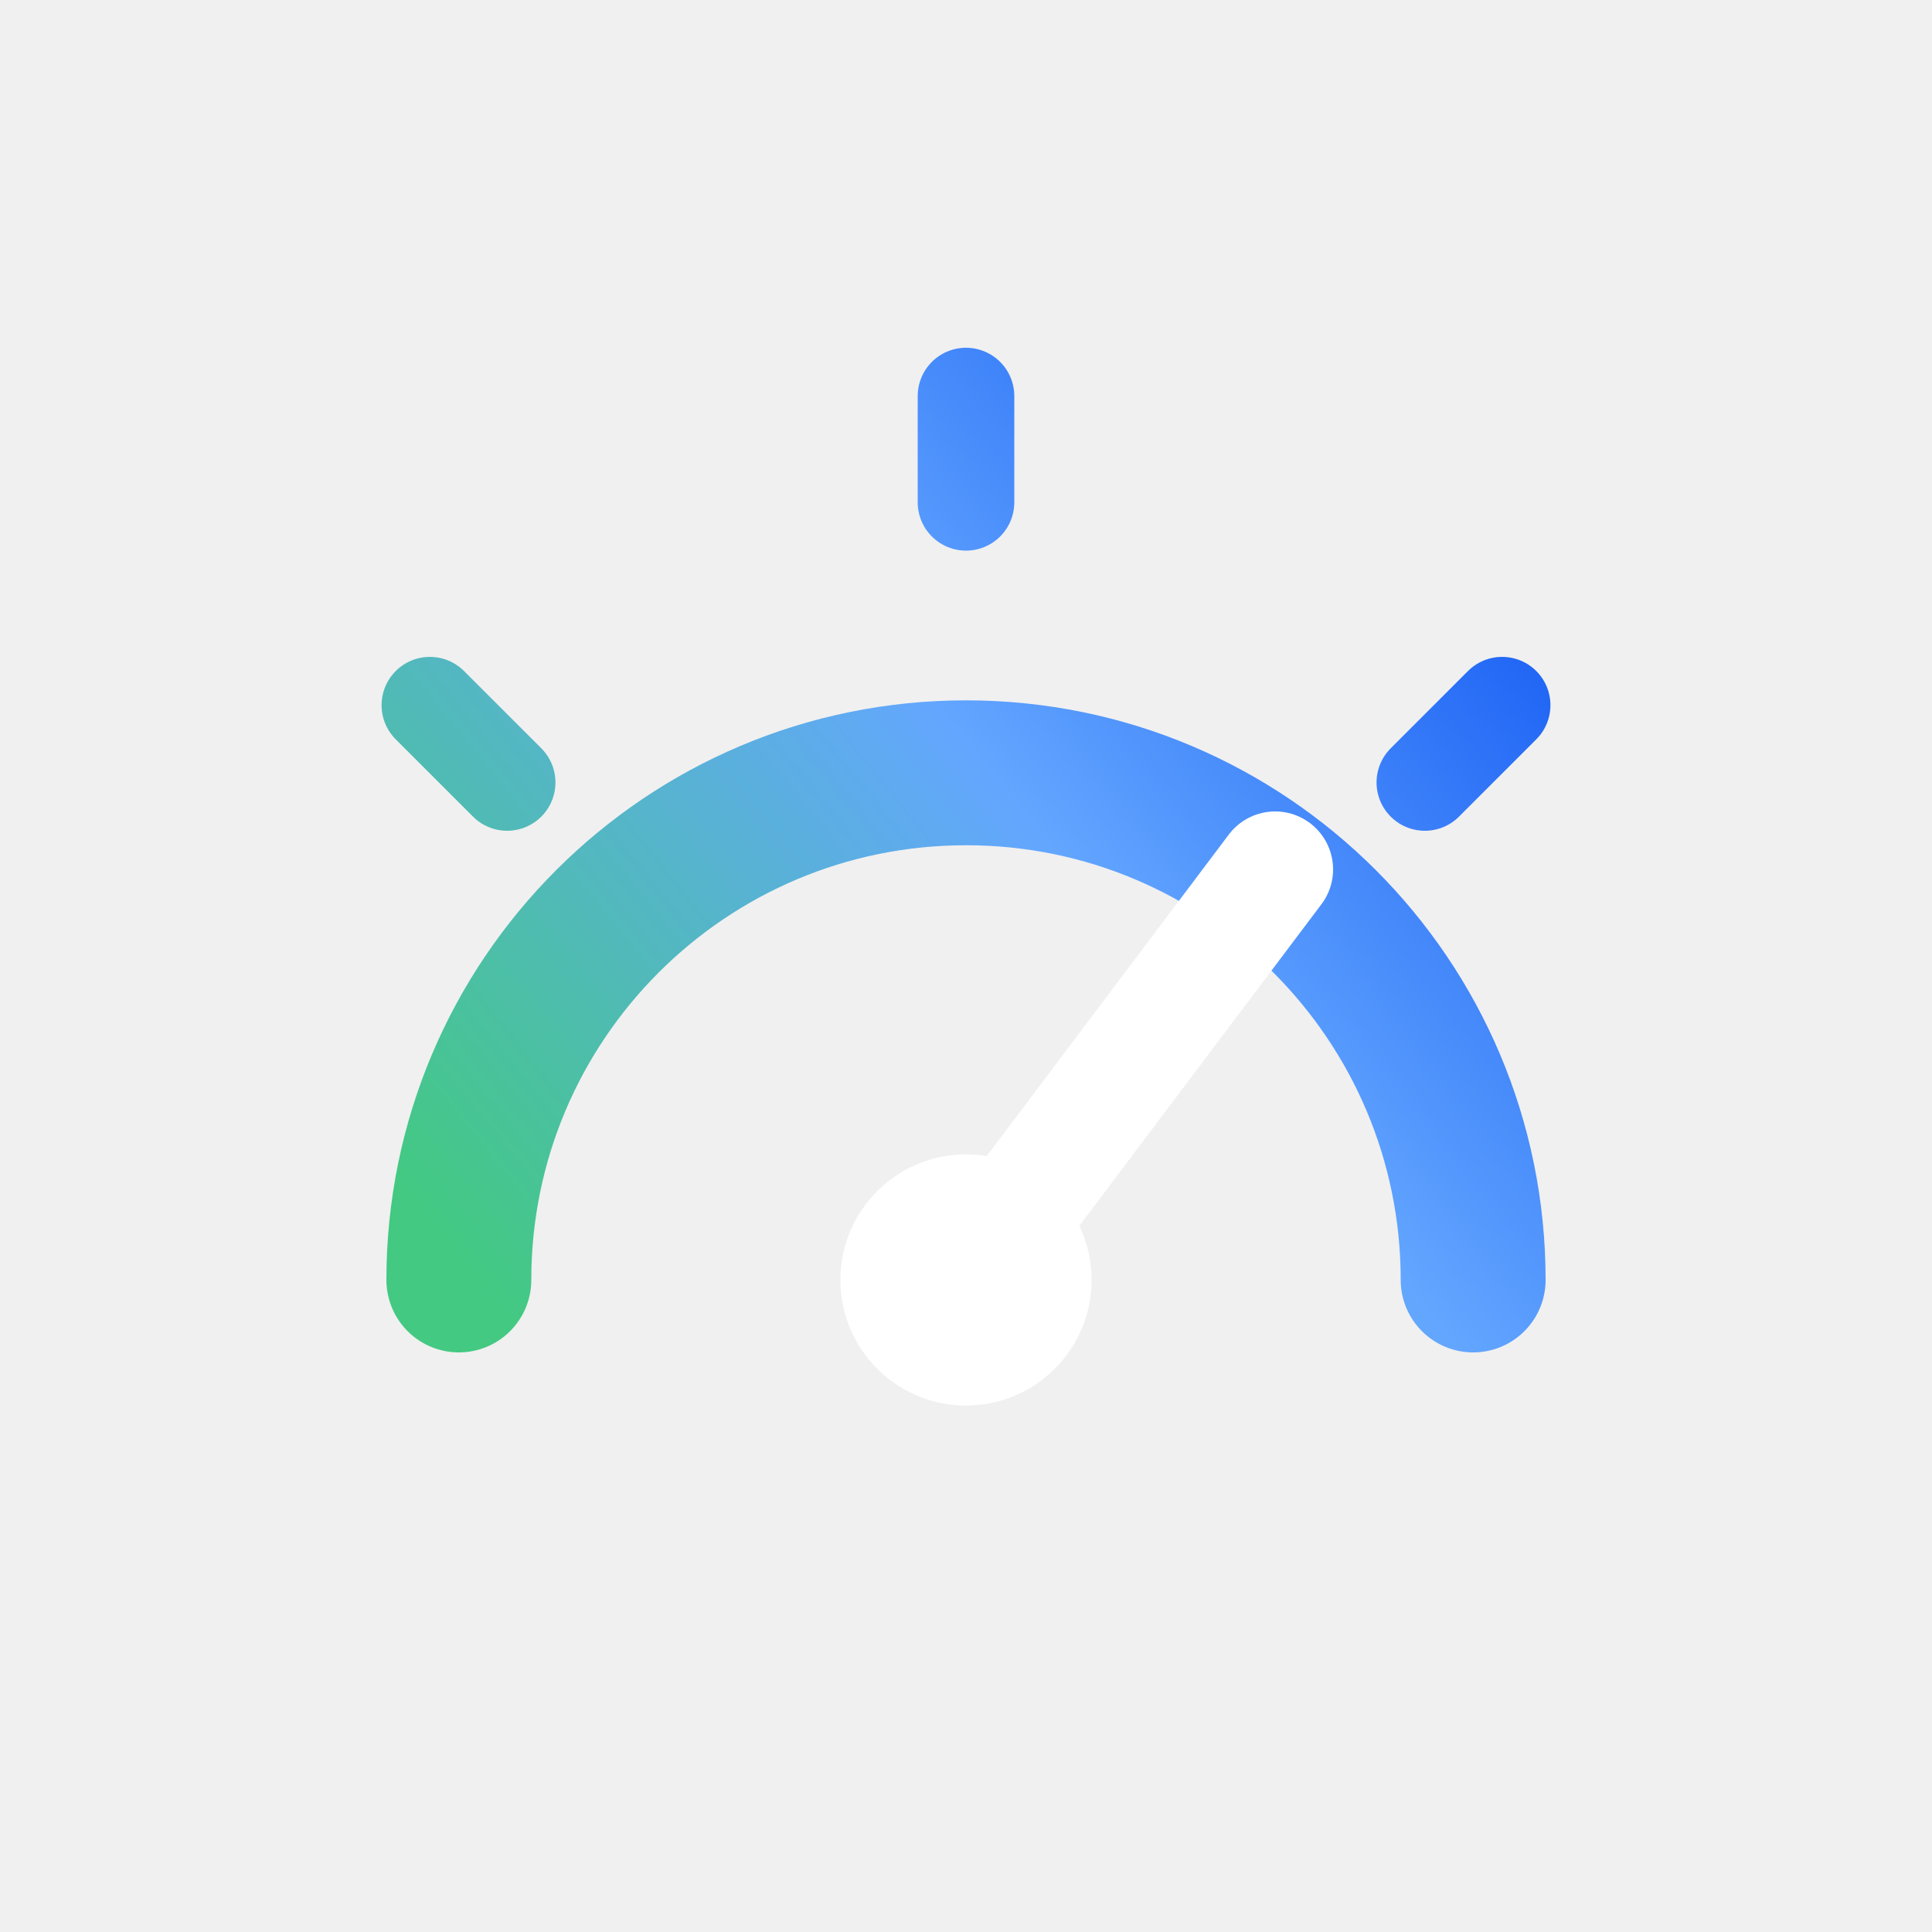
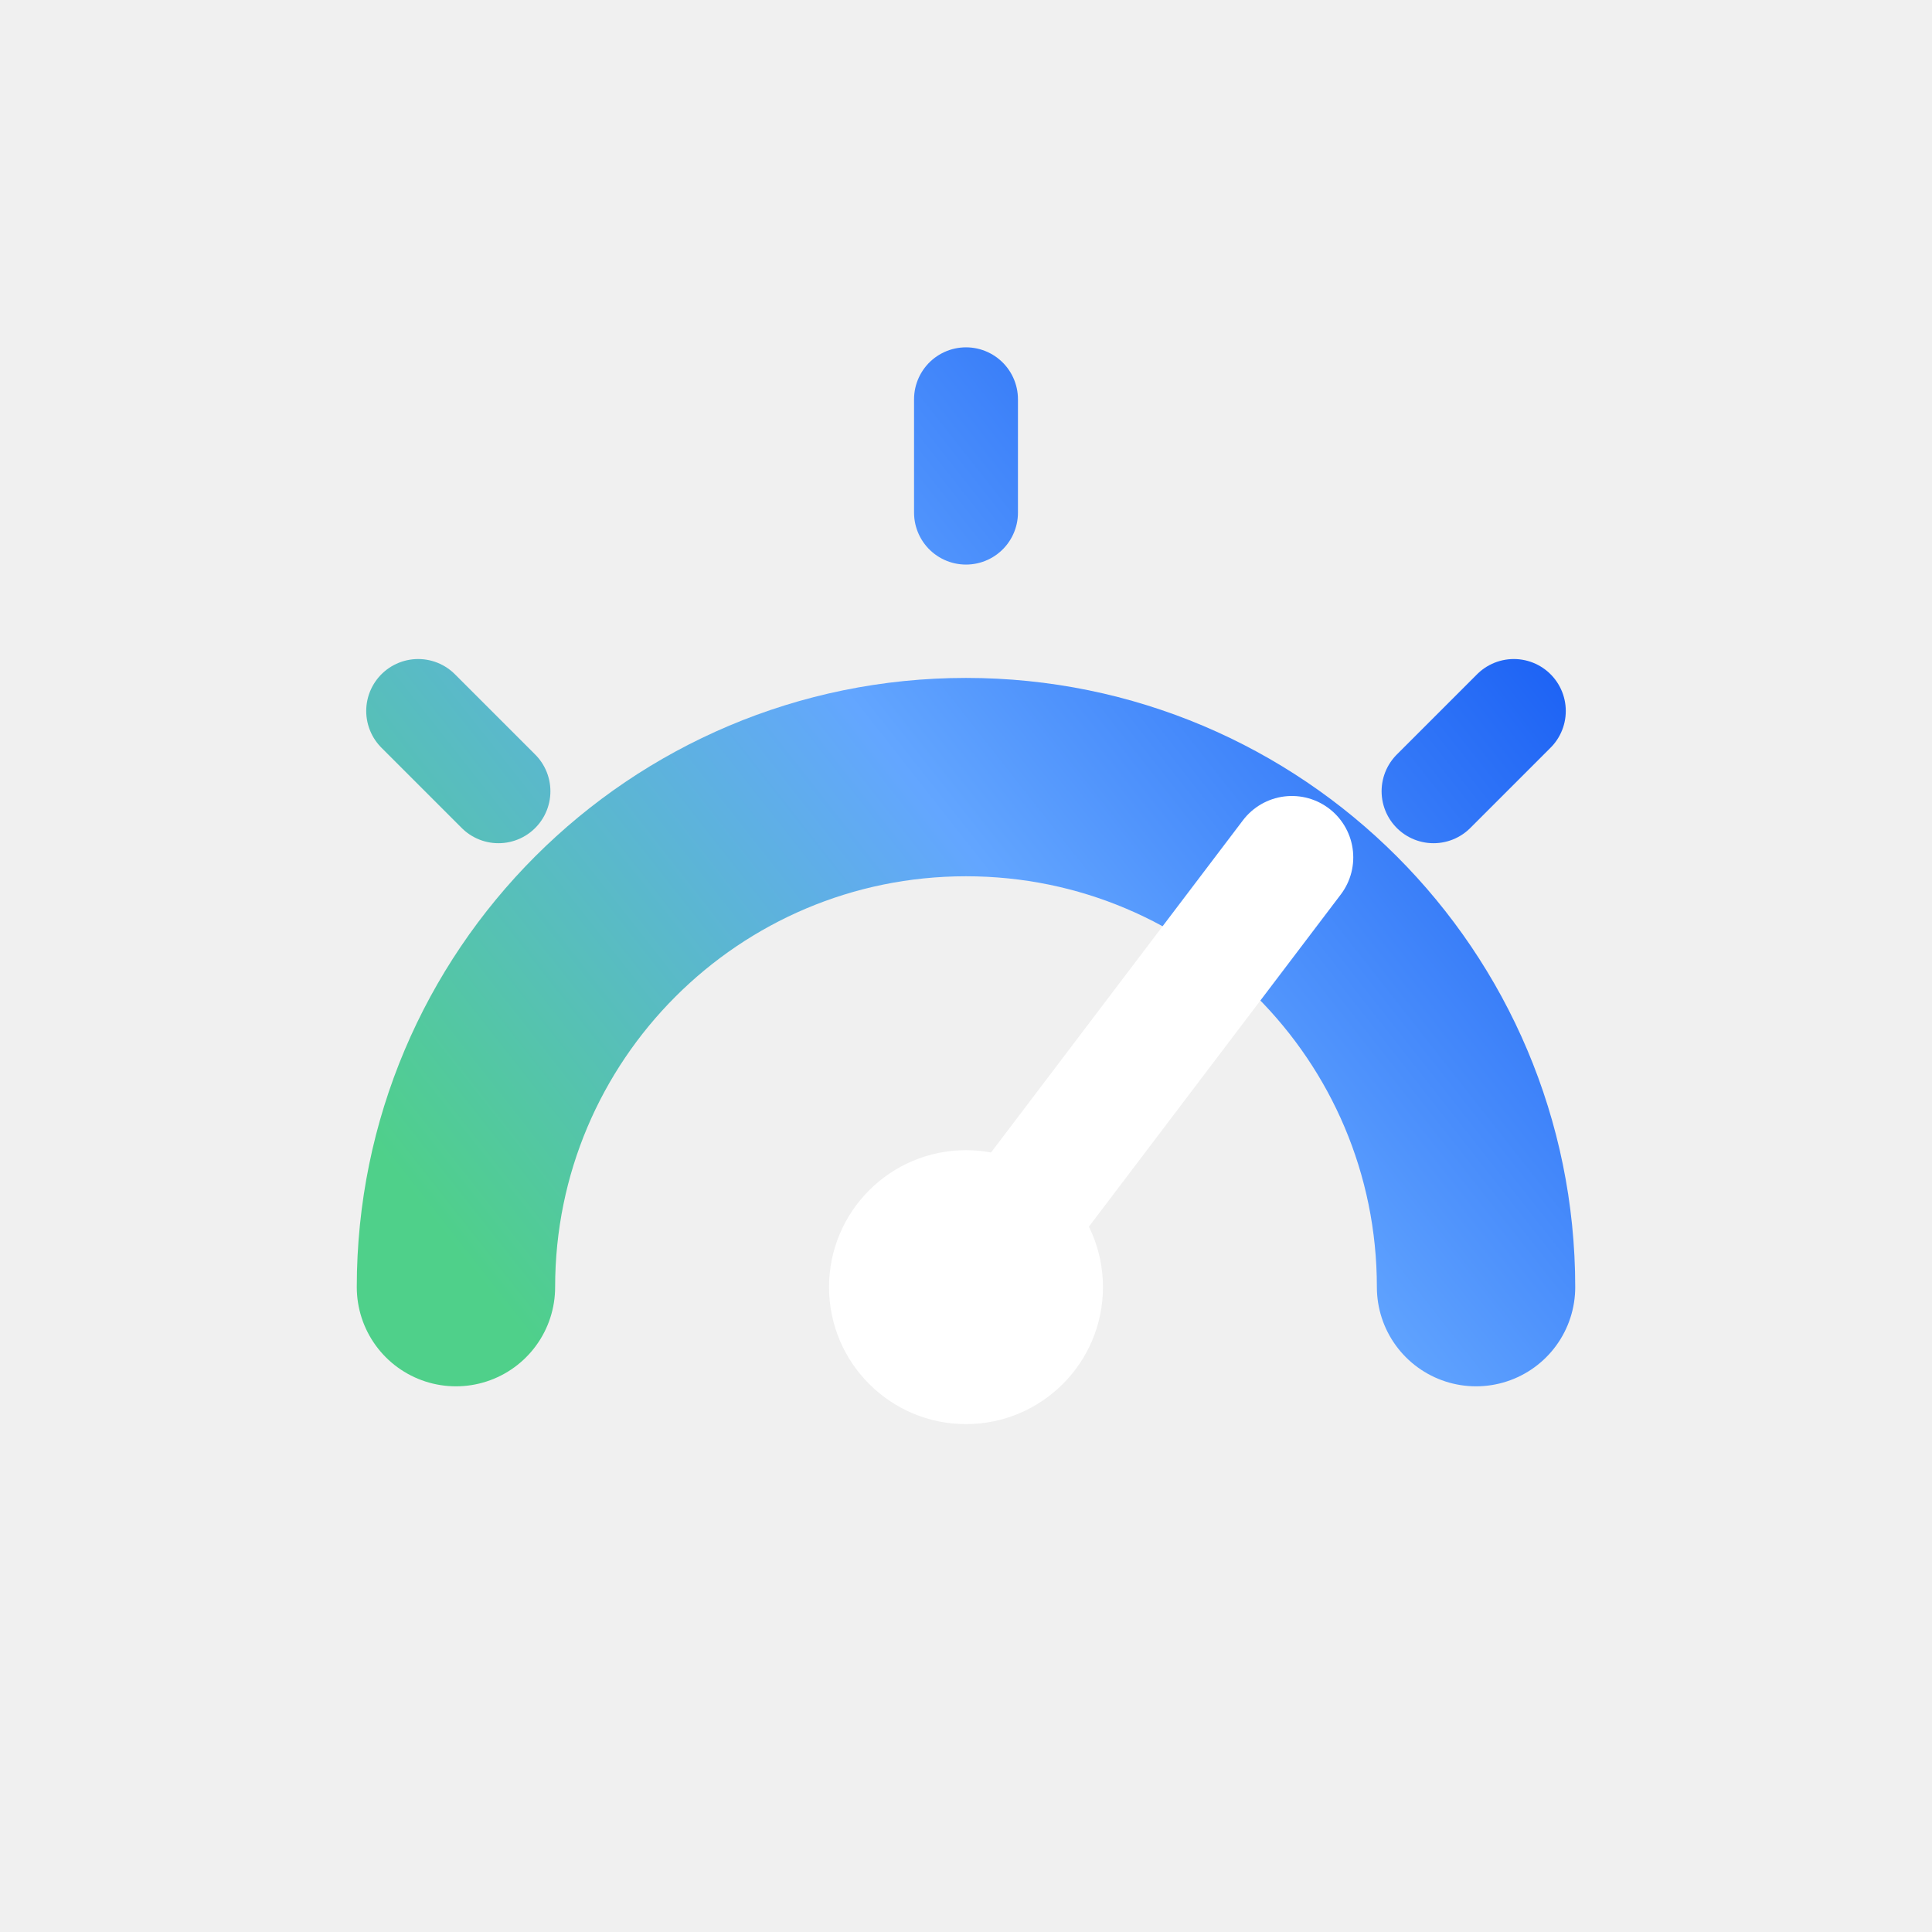
<svg xmlns="http://www.w3.org/2000/svg" width="36" height="36" viewBox="0 0 36 36" fill="none" role="img" aria-label="Speed Monitor">
-   <g transform="translate(18 18) scale(0.9) translate(-18 -18)">
-     <path d="M7.5 24.5a10.5 10.5 0 1 1 21 0" stroke="url(#sp-arc)" stroke-width="3" stroke-linecap="round" fill="none" />
-     <path d="M18 24.5 24.4 16" stroke="#FFFFFF" stroke-width="2.4" stroke-linecap="round" />
-     <circle cx="18" cy="24.5" r="2.6" fill="#FFFFFF" />
-     <path d="M18 6.2v2.2M6.9 12.6l1.6 1.6M29.1 12.6l-1.6 1.6" stroke="url(#sp-arc)" stroke-width="2" stroke-linecap="round" />
+   <g transform="translate(18 18) scale(0.88) translate(-18 -18)">
+     <path d="M7.2 24.8a10.8 10.8 0 1 1 21.6 0" stroke="url(#sp-arc)" stroke-width="4.2" stroke-linecap="round" fill="none" />
+     <path d="M18 24.8 24.9 15.7" stroke="#FFFFFF" stroke-width="2.6" stroke-linecap="round" />
+     <circle cx="18" cy="24.8" r="2.9" fill="#FFFFFF" />
+     <path d="M18 6v2.4M6.4 12.6l1.7 1.7M29.6 12.6l-1.7 1.7" stroke="url(#sp-arc)" stroke-width="2.2" stroke-linecap="round" />
  </g>
  <defs>
-     <linearGradient id="sp-arc" x1="7.5" y1="24" x2="28.5" y2="7" gradientUnits="userSpaceOnUse">
-       <stop stop-color="#43C982" />
-       <stop offset="0.55" stop-color="#63A6FF" />
+     <linearGradient id="sp-arc" x1="7.2" y1="24" x2="28.8" y2="7" gradientUnits="userSpaceOnUse">
+       <stop stop-color="#4FD08A" />
+       <stop offset="0.5" stop-color="#63A6FF" />
      <stop offset="1" stop-color="#145AF3" />
    </linearGradient>
  </defs>
</svg>
